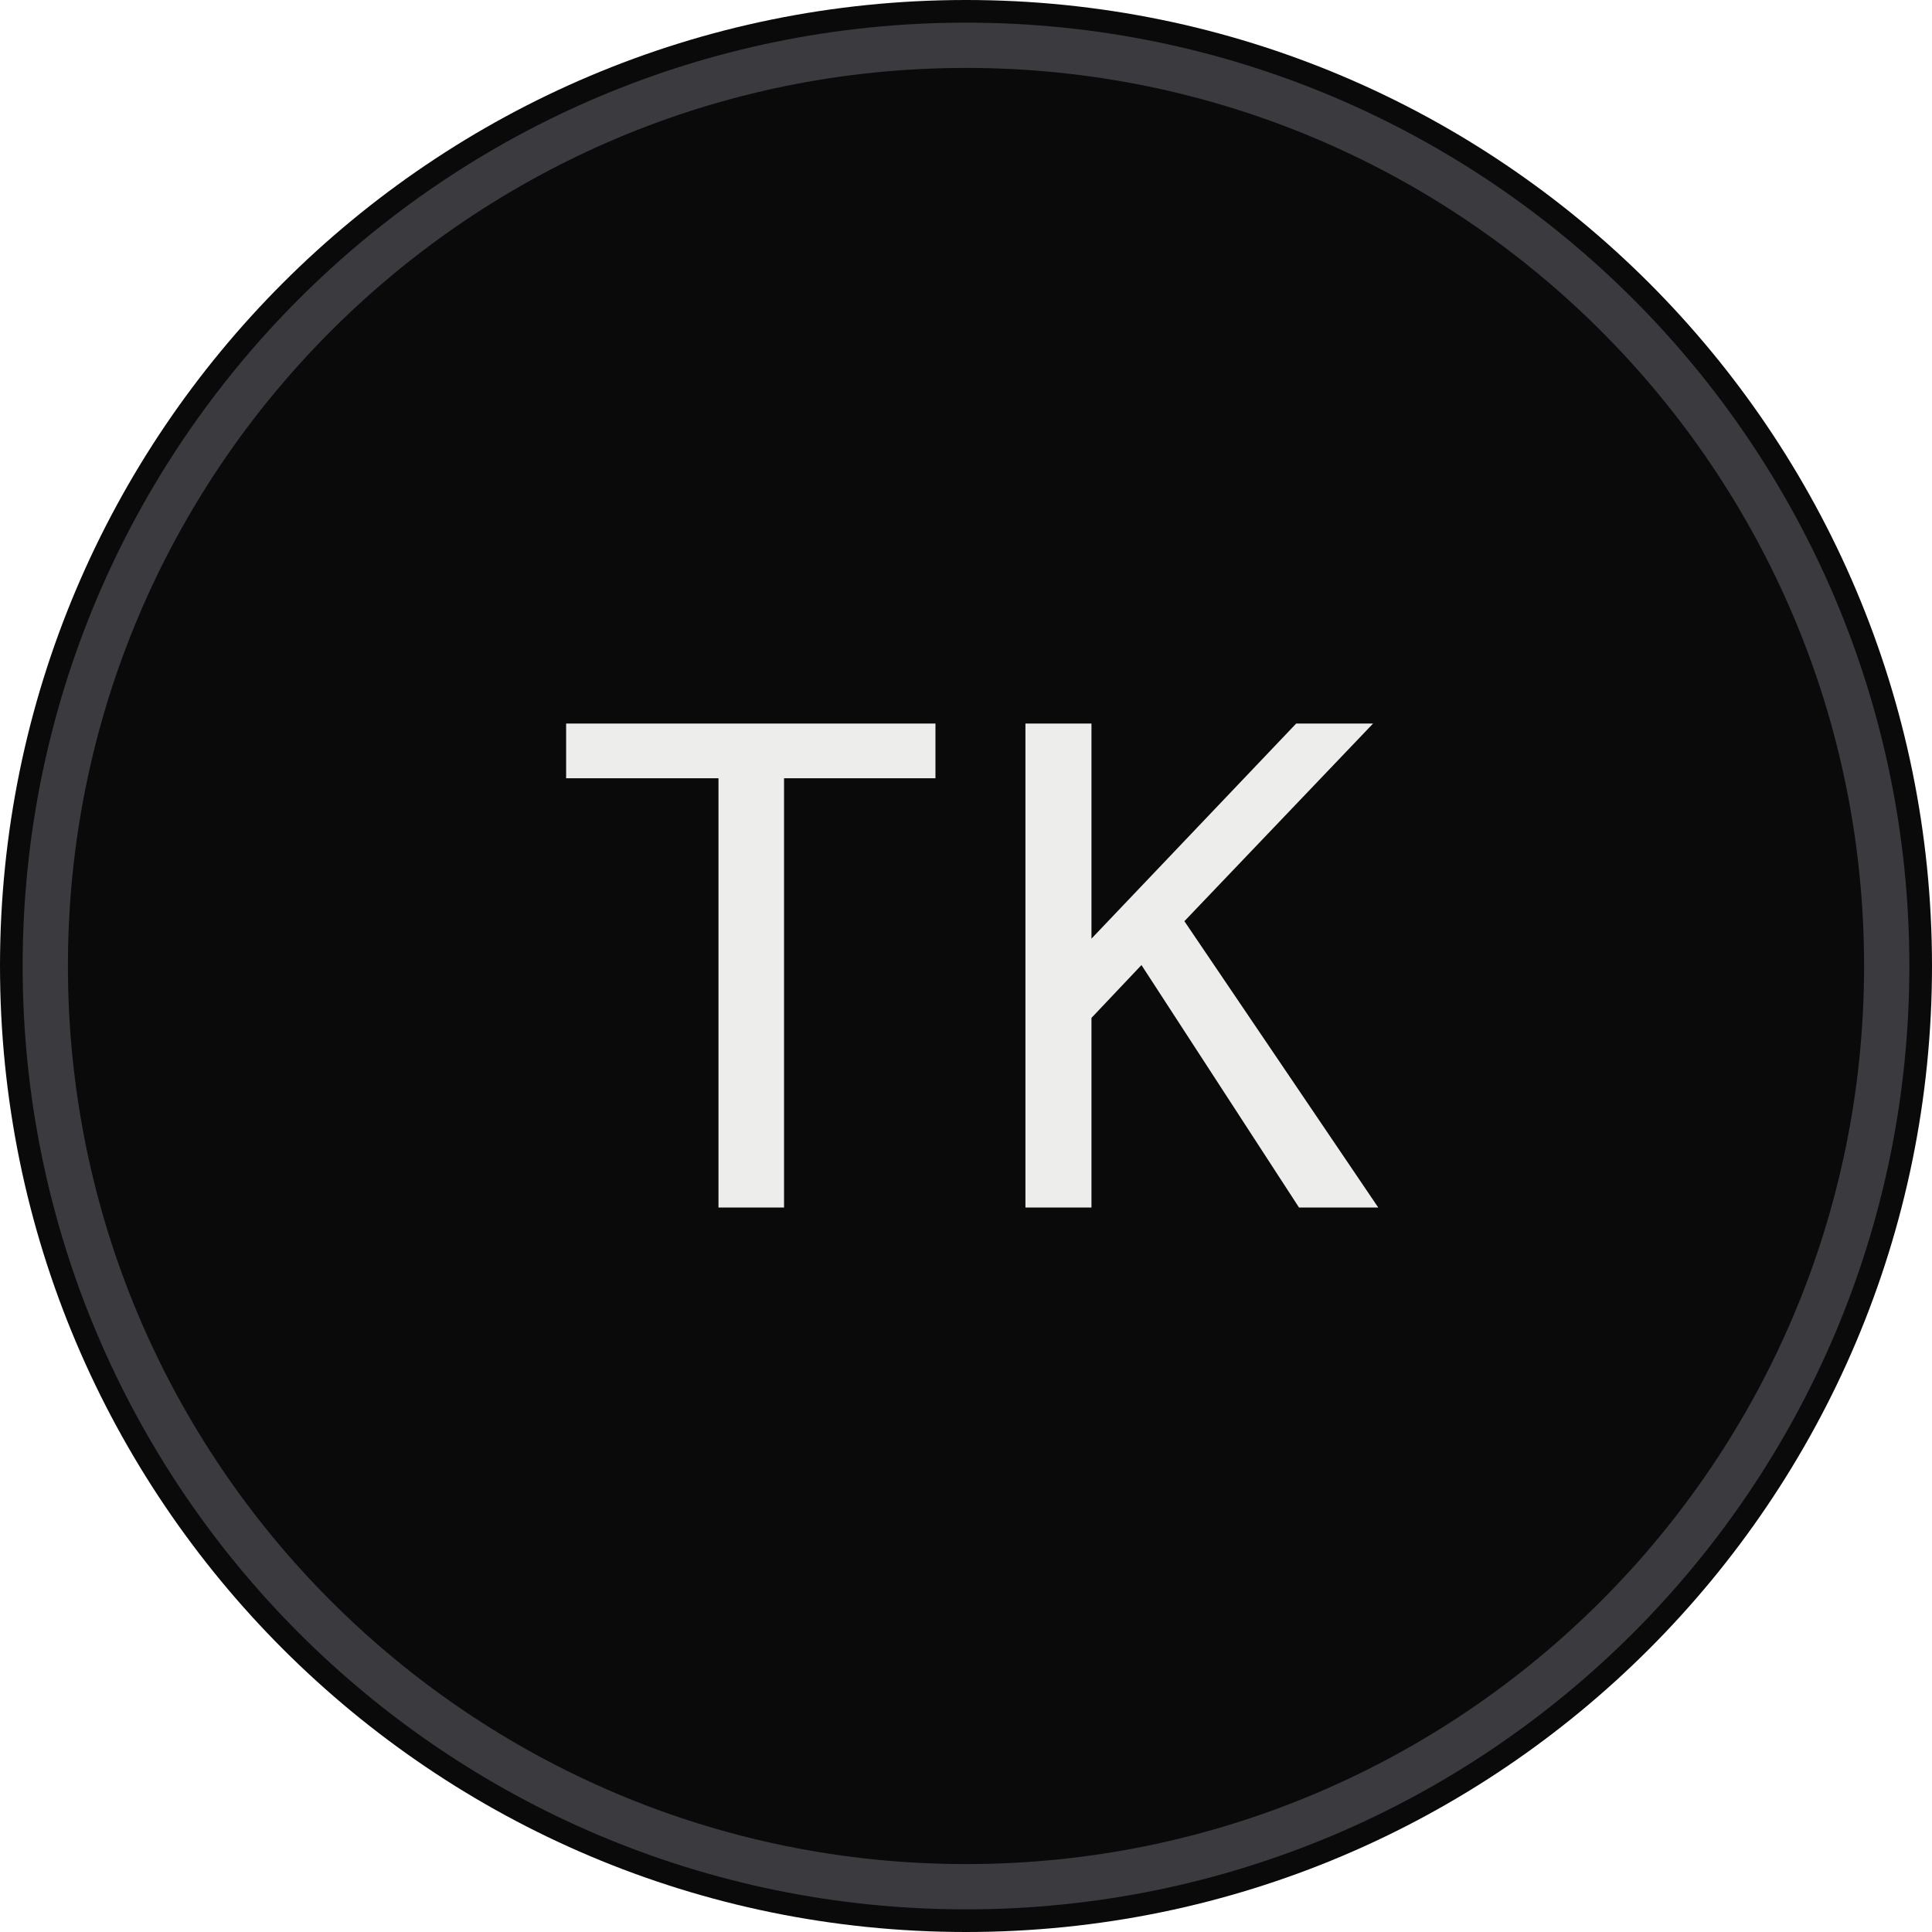
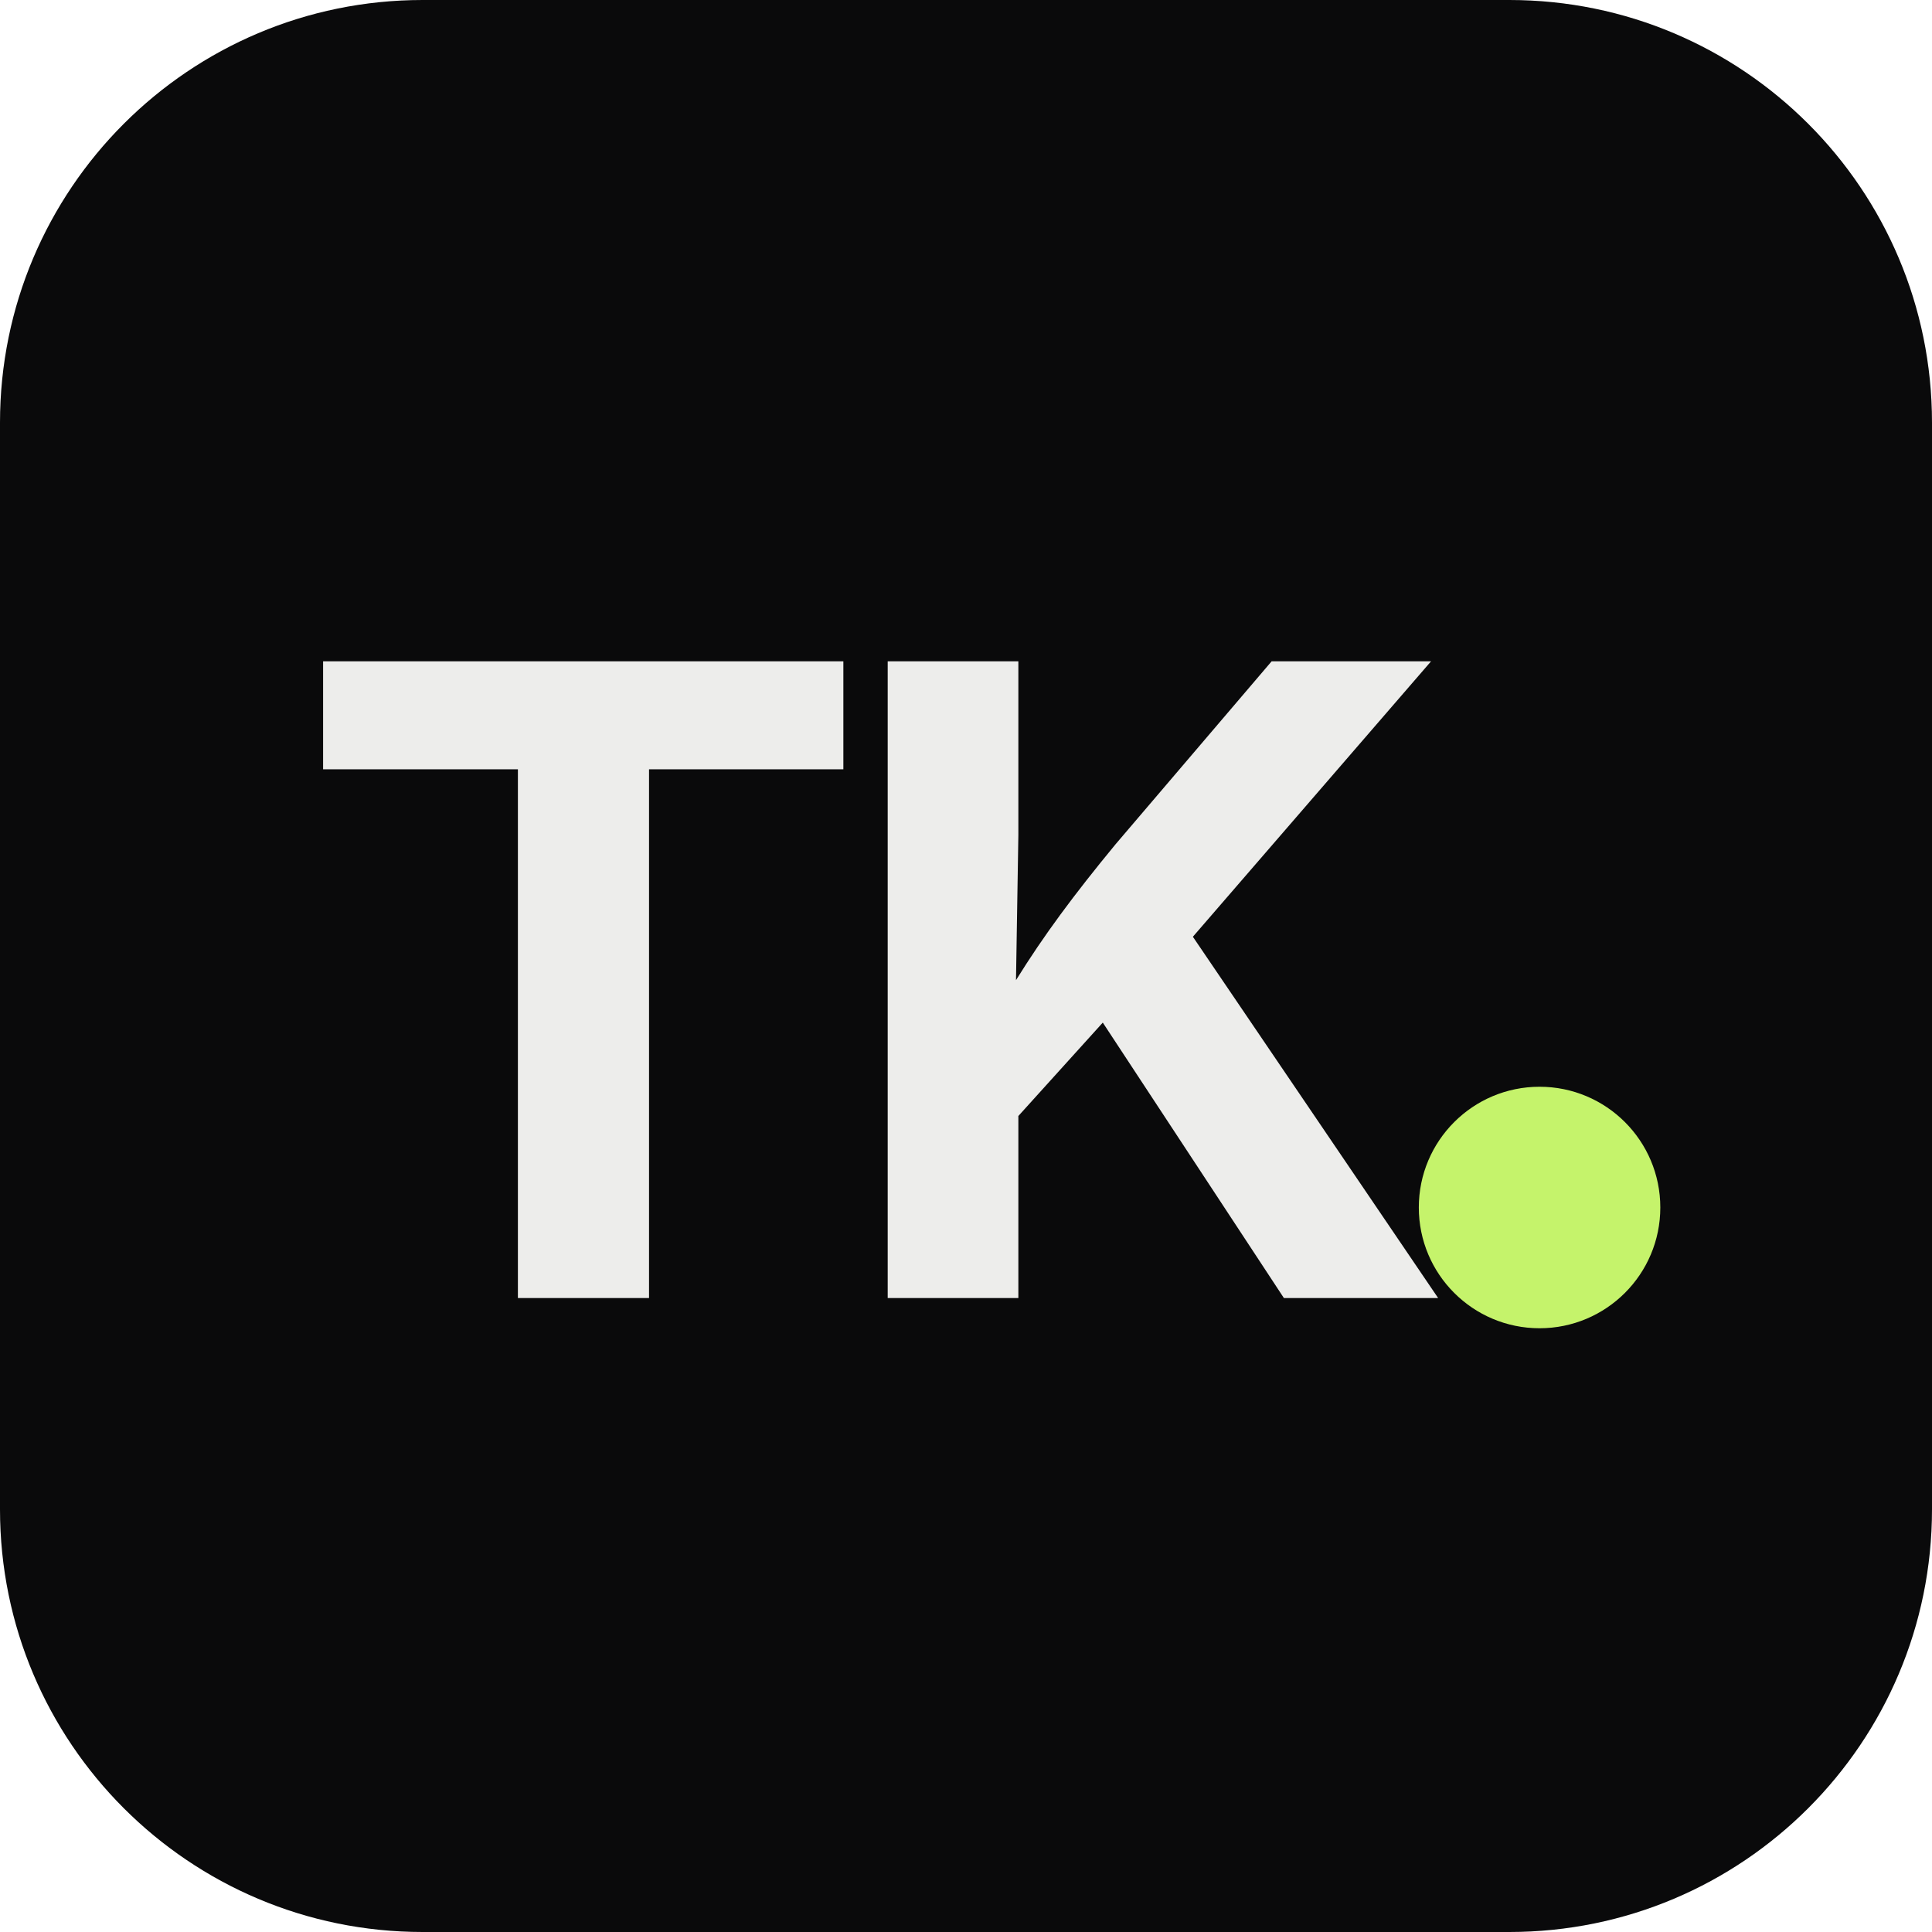
<svg xmlns="http://www.w3.org/2000/svg" viewBox="0 0 64 64">
-   <rect width="64" height="64" rx="32" fill="#0a0a0b" />
-   <circle cx="32" cy="32" r="30.5" fill="none" stroke="#3a3a3f" stroke-width="1.5" />
-   <text x="32" y="40" text-anchor="middle" font-family="ui-monospace,Menlo,monospace" font-size="22" fill="#ededeb" letter-spacing="1">TK</text>
+   <rect width="64" height="64" rx="14" fill="#0a0a0b" />
+   <text x="29" y="43" text-anchor="middle" font-family="Inter,Helvetica,Arial,sans-serif" font-weight="700" font-size="29" letter-spacing="-1.5" fill="#ededeb">TK</text>
+   <circle cx="51" cy="40" r="4" fill="#c5f36b" />
</svg>
